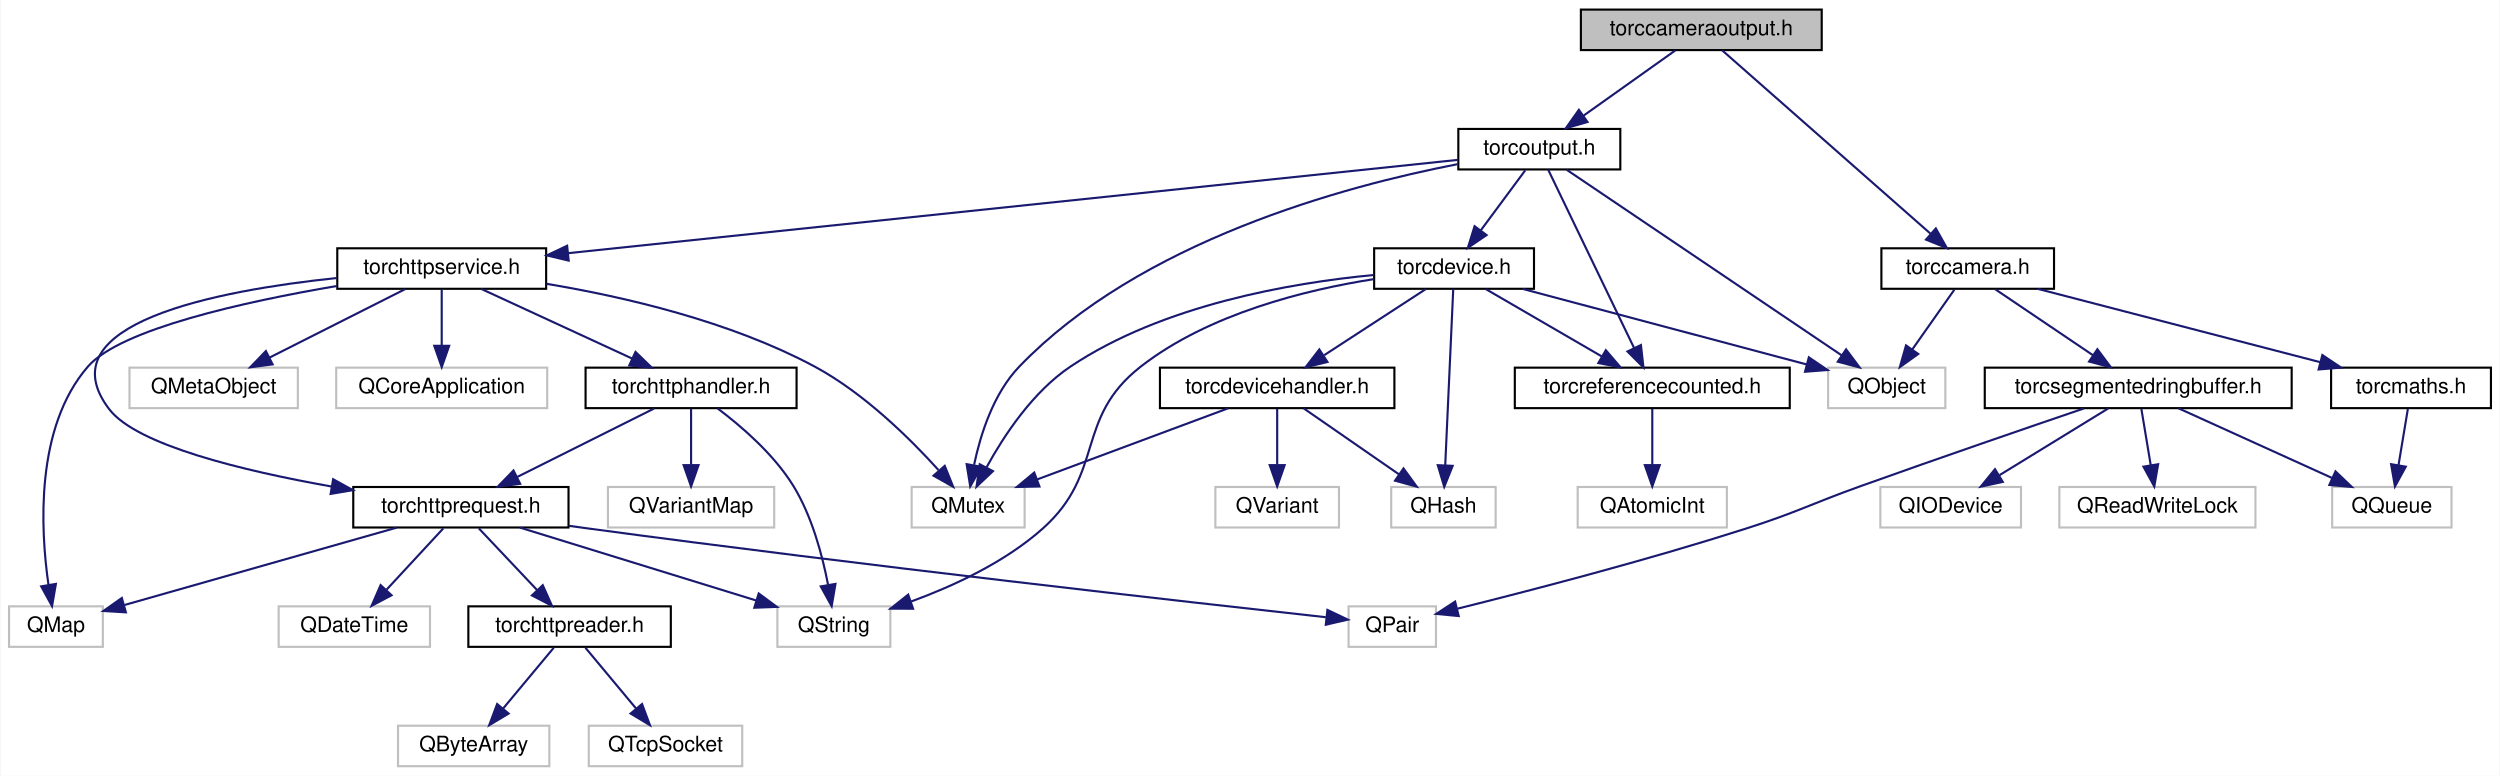
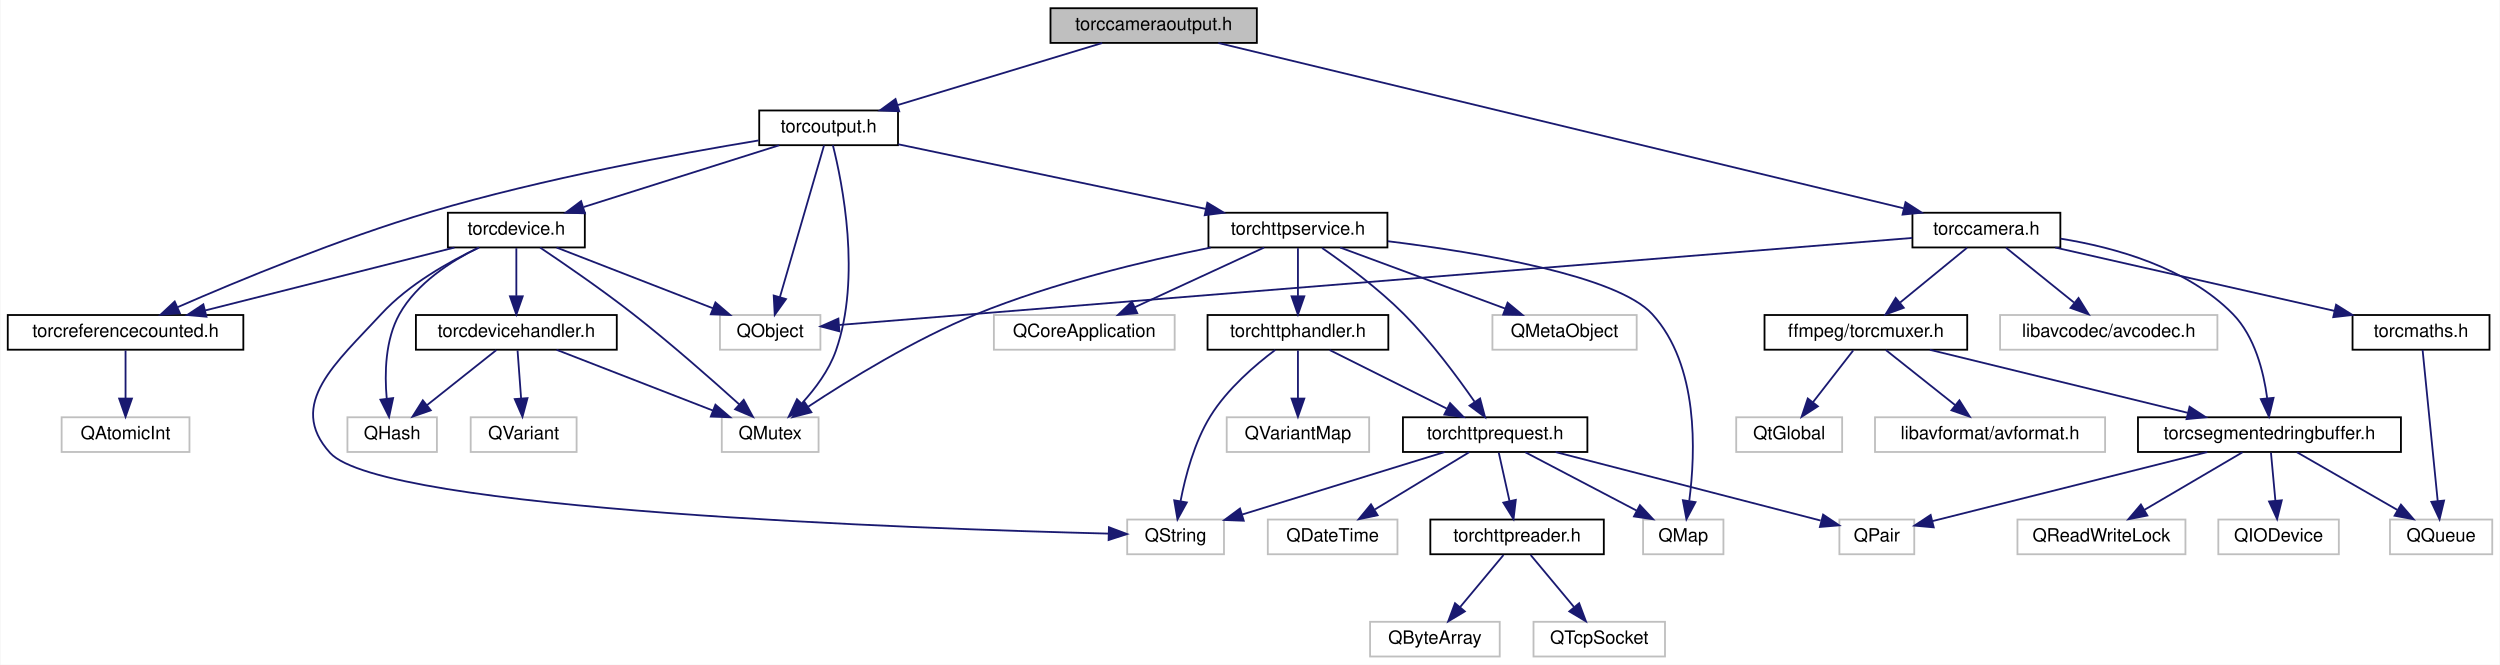
- <svg xmlns="http://www.w3.org/2000/svg" xmlns:xlink="http://www.w3.org/1999/xlink" width="1173pt" height="364pt" viewBox="0.00 0.00 1172.50 364.00">
+ <svg xmlns="http://www.w3.org/2000/svg" xmlns:xlink="http://www.w3.org/1999/xlink" width="1369pt" height="364pt" viewBox="0.00 0.00 1368.50 364.00">
  <g id="graph0" class="graph" transform="scale(1 1) rotate(0) translate(4 360)">
-     <polygon fill="white" stroke="none" points="-4,4 -4,-360 1168.5,-360 1168.5,4 -4,4" />
+     <polygon fill="white" stroke="none" points="-4,4 -4,-360 1364.5,-360 1364.5,4 -4,4" />
    <g id="node1" class="node">
-       <polygon fill="#bfbfbf" stroke="black" points="737.5,-336.5 737.5,-355.5 850.5,-355.5 850.5,-336.5 737.5,-336.5" />
-       <text text-anchor="middle" x="794" y="-343.5" font-family="Helvetica,sans-Serif" font-size="10.00">torccameraoutput.h</text>
+       <polygon fill="#bfbfbf" stroke="black" points="571,-336.5 571,-355.5 684,-355.5 684,-336.5 571,-336.5" />
+       <text text-anchor="middle" x="627.5" y="-343.5" font-family="Helvetica,sans-Serif" font-size="10.00">torccameraoutput.h</text>
    </g>
    <g id="node2" class="node">
      <g id="a_node2">
        <a xlink:href="../../dc/d01/torcoutput_8h.html" target="_top" xlink:title="torcoutput.h">
-           <polygon fill="white" stroke="black" points="680,-280.5 680,-299.5 756,-299.5 756,-280.5 680,-280.5" />
-           <text text-anchor="middle" x="718" y="-287.5" font-family="Helvetica,sans-Serif" font-size="10.00">torcoutput.h</text>
+           <polygon fill="white" stroke="black" points="411.5,-280.5 411.5,-299.5 487.5,-299.5 487.5,-280.5 411.5,-280.5" />
+           <text text-anchor="middle" x="449.5" y="-287.5" font-family="Helvetica,sans-Serif" font-size="10.00">torcoutput.h</text>
        </a>
      </g>
    </g>
    <g id="edge1" class="edge">
-       <path fill="none" stroke="midnightblue" d="M781.789,-336.324C770.224,-328.107 752.625,-315.602 738.839,-305.807" />
-       <polygon fill="midnightblue" stroke="midnightblue" points="740.612,-302.773 730.433,-299.834 736.557,-308.479 740.612,-302.773" />
+       <path fill="none" stroke="midnightblue" d="M599.295,-336.444C569.09,-327.28 520.989,-312.688 487.471,-302.519" />
+       <polygon fill="midnightblue" stroke="midnightblue" points="488.158,-299.07 477.573,-299.516 486.126,-305.769 488.158,-299.07" />
    </g>
    <g id="node24" class="node">
      <g id="a_node24">
        <a xlink:href="../../d3/d38/torccamera_8h.html" target="_top" xlink:title="torccamera.h">
-           <polygon fill="white" stroke="black" points="878.5,-224.5 878.5,-243.5 959.5,-243.5 959.5,-224.5 878.5,-224.5" />
-           <text text-anchor="middle" x="919" y="-231.5" font-family="Helvetica,sans-Serif" font-size="10.00">torccamera.h</text>
+           <polygon fill="white" stroke="black" points="1043,-224.5 1043,-243.5 1124,-243.5 1124,-224.5 1043,-224.5" />
+           <text text-anchor="middle" x="1083.5" y="-231.5" font-family="Helvetica,sans-Serif" font-size="10.00">torccamera.h</text>
        </a>
      </g>
    </g>
    <g id="edge33" class="edge">
-       <path fill="none" stroke="midnightblue" d="M803.809,-336.368C824.893,-317.814 874.781,-273.913 901.457,-250.438" />
-       <polygon fill="midnightblue" stroke="midnightblue" points="904.042,-252.825 909.237,-243.591 899.418,-247.57 904.042,-252.825" />
+       <path fill="none" stroke="midnightblue" d="M662.902,-336.46C744.808,-316.702 947.294,-267.857 1038.13,-245.945" />
+       <polygon fill="midnightblue" stroke="midnightblue" points="1039.22,-249.282 1048.12,-243.535 1037.58,-242.477 1039.22,-249.282" />
    </g>
    <g id="node3" class="node">
-       <polygon fill="white" stroke="#bfbfbf" points="423.5,-112.5 423.5,-131.5 476.5,-131.5 476.5,-112.5 423.5,-112.5" />
-       <text text-anchor="middle" x="450" y="-119.5" font-family="Helvetica,sans-Serif" font-size="10.00">QMutex</text>
+       <polygon fill="white" stroke="#bfbfbf" points="391,-112.5 391,-131.5 444,-131.5 444,-112.5 391,-112.5" />
+       <text text-anchor="middle" x="417.5" y="-119.5" font-family="Helvetica,sans-Serif" font-size="10.00">QMutex</text>
    </g>
    <g id="edge2" class="edge">
-       <path fill="none" stroke="midnightblue" d="M679.605,-282.964C626.44,-272.668 530.576,-246.812 474,-188 461.892,-175.413 455.798,-156.196 452.791,-141.918" />
-       <polygon fill="midnightblue" stroke="midnightblue" points="456.18,-140.982 450.986,-131.747 449.288,-142.205 456.18,-140.982" />
+       <path fill="none" stroke="midnightblue" d="M451.835,-280.468C456.938,-260.239 467.554,-208.064 453.5,-168 449.715,-157.209 442.133,-147.084 434.9,-139.181" />
+       <polygon fill="midnightblue" stroke="midnightblue" points="437.167,-136.494 427.662,-131.815 432.174,-141.4 437.167,-136.494" />
    </g>
    <g id="node4" class="node">
-       <polygon fill="white" stroke="#bfbfbf" points="853.5,-168.5 853.5,-187.5 908.5,-187.5 908.5,-168.5 853.5,-168.5" />
-       <text text-anchor="middle" x="881" y="-175.5" font-family="Helvetica,sans-Serif" font-size="10.00">QObject</text>
+       <polygon fill="white" stroke="#bfbfbf" points="390,-168.5 390,-187.5 445,-187.5 445,-168.5 390,-168.5" />
+       <text text-anchor="middle" x="417.5" y="-175.5" font-family="Helvetica,sans-Serif" font-size="10.00">QObject</text>
    </g>
    <g id="edge3" class="edge">
-       <path fill="none" stroke="midnightblue" d="M730.79,-280.368C758.761,-261.492 825.602,-216.385 859.904,-193.237" />
-       <polygon fill="midnightblue" stroke="midnightblue" points="861.938,-196.087 868.269,-187.591 858.022,-190.284 861.938,-196.087" />
+       <path fill="none" stroke="midnightblue" d="M446.989,-280.368C441.802,-262.537 429.804,-221.295 422.815,-197.272" />
+       <polygon fill="midnightblue" stroke="midnightblue" points="426.153,-196.216 419.999,-187.591 419.432,-198.171 426.153,-196.216" />
    </g>
    <g id="node5" class="node">
      <g id="a_node5">
        <a xlink:href="../../d8/dfe/torcreferencecounted_8h.html" target="_top" xlink:title="torcreferencecounted.h">
-           <polygon fill="white" stroke="black" points="706.5,-168.5 706.5,-187.5 835.5,-187.5 835.5,-168.5 706.5,-168.5" />
-           <text text-anchor="middle" x="771" y="-175.5" font-family="Helvetica,sans-Serif" font-size="10.00">torcreferencecounted.h</text>
+           <polygon fill="white" stroke="black" points="0,-168.5 0,-187.5 129,-187.5 129,-168.5 0,-168.5" />
+           <text text-anchor="middle" x="64.5" y="-175.5" font-family="Helvetica,sans-Serif" font-size="10.00">torcreferencecounted.h</text>
        </a>
      </g>
    </g>
    <g id="edge4" class="edge">
-       <path fill="none" stroke="midnightblue" d="M722.159,-280.368C730.828,-262.376 750.98,-220.55 762.507,-196.627" />
-       <polygon fill="midnightblue" stroke="midnightblue" points="765.673,-198.119 766.86,-187.591 759.367,-195.081 765.673,-198.119" />
+       <path fill="none" stroke="midnightblue" d="M411.216,-283.098C367.304,-275.869 293.391,-262.292 231.5,-244 181.749,-229.296 125.955,-206.169 93.1,-191.831" />
+       <polygon fill="midnightblue" stroke="midnightblue" points="94.234,-188.506 83.672,-187.682 91.415,-194.914 94.234,-188.506" />
    </g>
    <g id="node7" class="node">
      <g id="a_node7">
        <a xlink:href="../../d3/dee/torchttpservice_8h.html" target="_top" xlink:title="torchttpservice.h">
-           <polygon fill="white" stroke="black" points="154,-224.5 154,-243.5 252,-243.5 252,-224.5 154,-224.5" />
-           <text text-anchor="middle" x="203" y="-231.5" font-family="Helvetica,sans-Serif" font-size="10.00">torchttpservice.h</text>
+           <polygon fill="white" stroke="black" points="657.5,-224.5 657.5,-243.5 755.5,-243.5 755.5,-224.5 657.5,-224.5" />
+           <text text-anchor="middle" x="706.5" y="-231.5" font-family="Helvetica,sans-Serif" font-size="10.00">torchttpservice.h</text>
        </a>
      </g>
    </g>
    <g id="edge6" class="edge">
-       <path fill="none" stroke="midnightblue" d="M679.712,-284.985C590.624,-275.644 368.928,-252.398 262.226,-241.21" />
-       <polygon fill="midnightblue" stroke="midnightblue" points="262.577,-237.728 252.267,-240.166 261.847,-244.69 262.577,-237.728" />
+       <path fill="none" stroke="midnightblue" d="M487.698,-280.974C532.437,-271.574 606.706,-255.968 656.127,-245.584" />
+       <polygon fill="midnightblue" stroke="midnightblue" points="656.903,-248.998 665.969,-243.516 655.463,-242.147 656.903,-248.998" />
    </g>
    <g id="node20" class="node">
      <g id="a_node20">
        <a xlink:href="../../d1/df7/torcdevice_8h.html" target="_top" xlink:title="torcdevice.h">
-           <polygon fill="white" stroke="black" points="640.5,-224.5 640.5,-243.5 715.5,-243.5 715.5,-224.5 640.5,-224.5" />
-           <text text-anchor="middle" x="678" y="-231.5" font-family="Helvetica,sans-Serif" font-size="10.00">torcdevice.h</text>
+           <polygon fill="white" stroke="black" points="241,-224.5 241,-243.5 316,-243.5 316,-224.5 241,-224.5" />
+           <text text-anchor="middle" x="278.5" y="-231.5" font-family="Helvetica,sans-Serif" font-size="10.00">torcdevice.h</text>
        </a>
      </g>
    </g>
    <g id="edge23" class="edge">
-       <path fill="none" stroke="midnightblue" d="M711.395,-280.083C705.745,-272.455 697.455,-261.264 690.549,-251.941" />
-       <polygon fill="midnightblue" stroke="midnightblue" points="693.247,-249.703 684.482,-243.751 687.622,-253.87 693.247,-249.703" />
+       <path fill="none" stroke="midnightblue" d="M422.405,-280.444C393.512,-271.32 347.575,-256.813 315.395,-246.651" />
+       <polygon fill="midnightblue" stroke="midnightblue" points="316.059,-243.19 305.469,-243.516 313.951,-249.865 316.059,-243.19" />
    </g>
    <g id="node6" class="node">
-       <polygon fill="white" stroke="#bfbfbf" points="736,-112.5 736,-131.5 806,-131.5 806,-112.5 736,-112.5" />
-       <text text-anchor="middle" x="771" y="-119.5" font-family="Helvetica,sans-Serif" font-size="10.00">QAtomicInt</text>
+       <polygon fill="white" stroke="#bfbfbf" points="29.5,-112.5 29.5,-131.5 99.5,-131.5 99.5,-112.5 29.5,-112.5" />
+       <text text-anchor="middle" x="64.5" y="-119.5" font-family="Helvetica,sans-Serif" font-size="10.00">QAtomicInt</text>
    </g>
    <g id="edge5" class="edge">
-       <path fill="none" stroke="midnightblue" d="M771,-168.083C771,-161.006 771,-150.861 771,-141.986" />
-       <polygon fill="midnightblue" stroke="midnightblue" points="774.5,-141.751 771,-131.751 767.5,-141.751 774.5,-141.751" />
+       <path fill="none" stroke="midnightblue" d="M64.5,-168.083C64.5,-161.006 64.5,-150.861 64.5,-141.986" />
+       <polygon fill="midnightblue" stroke="midnightblue" points="68,-141.751 64.5,-131.751 61,-141.751 68,-141.751" />
    </g>
    <g id="edge8" class="edge">
-       <path fill="none" stroke="midnightblue" d="M252.091,-226.847C288.509,-220.785 338.483,-209.231 378,-188 401.066,-175.607 422.673,-154.291 436.085,-139.462" />
-       <polygon fill="midnightblue" stroke="midnightblue" points="439.02,-141.423 442.983,-131.597 433.758,-136.807 439.02,-141.423" />
+       <path fill="none" stroke="midnightblue" d="M658.696,-224.442C622.65,-217.121 572.425,-205.046 530.5,-188 496.562,-174.202 460.362,-151.864 438.331,-137.304" />
+       <polygon fill="midnightblue" stroke="midnightblue" points="440.059,-134.249 429.804,-131.587 436.161,-140.063 440.059,-134.249" />
    </g>
    <g id="node8" class="node">
-       <polygon fill="white" stroke="#bfbfbf" points="0,-56.5 0,-75.5 44,-75.5 44,-56.5 0,-56.5" />
-       <text text-anchor="middle" x="22" y="-63.5" font-family="Helvetica,sans-Serif" font-size="10.00">QMap</text>
+       <polygon fill="white" stroke="#bfbfbf" points="895.5,-56.5 895.5,-75.5 939.5,-75.5 939.5,-56.5 895.5,-56.5" />
+       <text text-anchor="middle" x="917.5" y="-63.5" font-family="Helvetica,sans-Serif" font-size="10.00">QMap</text>
    </g>
    <g id="edge7" class="edge">
-       <path fill="none" stroke="midnightblue" d="M153.787,-225.818C110.567,-218.453 52.264,-205.591 37,-188 12.226,-159.45 14.716,-111.854 18.488,-85.675" />
-       <polygon fill="midnightblue" stroke="midnightblue" points="21.977,-86.029 20.163,-75.591 15.071,-84.882 21.977,-86.029" />
+       <path fill="none" stroke="midnightblue" d="M755.776,-227.903C806.67,-221.576 881.299,-208.977 900.5,-188 926.077,-160.057 924.243,-112.221 920.794,-85.841" />
+       <polygon fill="midnightblue" stroke="midnightblue" points="924.211,-85.031 919.241,-75.674 917.291,-86.088 924.211,-85.031" />
    </g>
    <g id="node9" class="node">
-       <polygon fill="white" stroke="#bfbfbf" points="56.5,-168.5 56.5,-187.5 135.5,-187.5 135.5,-168.5 56.5,-168.5" />
-       <text text-anchor="middle" x="96" y="-175.5" font-family="Helvetica,sans-Serif" font-size="10.00">QMetaObject</text>
+       <polygon fill="white" stroke="#bfbfbf" points="813,-168.5 813,-187.5 892,-187.5 892,-168.5 813,-168.5" />
+       <text text-anchor="middle" x="852.5" y="-175.5" font-family="Helvetica,sans-Serif" font-size="10.00">QMetaObject</text>
    </g>
    <g id="edge9" class="edge">
-       <path fill="none" stroke="midnightblue" d="M185.809,-224.324C168.649,-215.664 142.054,-202.242 122.253,-192.249" />
-       <polygon fill="midnightblue" stroke="midnightblue" points="123.653,-189.035 113.149,-187.655 120.499,-195.285 123.653,-189.035" />
+       <path fill="none" stroke="midnightblue" d="M729.634,-224.444C753.982,-215.438 792.507,-201.189 819.923,-191.049" />
+       <polygon fill="midnightblue" stroke="midnightblue" points="821.309,-194.268 829.474,-187.516 818.881,-187.703 821.309,-194.268" />
    </g>
    <g id="node10" class="node">
-       <polygon fill="white" stroke="#bfbfbf" points="153.5,-168.5 153.5,-187.5 252.5,-187.5 252.5,-168.5 153.5,-168.5" />
-       <text text-anchor="middle" x="203" y="-175.5" font-family="Helvetica,sans-Serif" font-size="10.00">QCoreApplication</text>
+       <polygon fill="white" stroke="#bfbfbf" points="540,-168.5 540,-187.5 639,-187.5 639,-168.5 540,-168.5" />
+       <text text-anchor="middle" x="589.5" y="-175.5" font-family="Helvetica,sans-Serif" font-size="10.00">QCoreApplication</text>
    </g>
    <g id="edge10" class="edge">
-       <path fill="none" stroke="midnightblue" d="M203,-224.083C203,-217.006 203,-206.861 203,-197.986" />
-       <polygon fill="midnightblue" stroke="midnightblue" points="206.5,-197.751 203,-187.751 199.5,-197.751 206.5,-197.751" />
+       <path fill="none" stroke="midnightblue" d="M687.961,-224.444C668.877,-215.636 638.925,-201.812 617.064,-191.722" />
+       <polygon fill="midnightblue" stroke="midnightblue" points="618.499,-188.529 607.952,-187.516 615.565,-194.885 618.499,-188.529" />
    </g>
    <g id="node11" class="node">
      <g id="a_node11">
        <a xlink:href="../../d4/d11/torchttphandler_8h.html" target="_top" xlink:title="torchttphandler.h">
-           <polygon fill="white" stroke="black" points="270.5,-168.5 270.5,-187.5 369.5,-187.5 369.5,-168.5 270.5,-168.5" />
-           <text text-anchor="middle" x="320" y="-175.5" font-family="Helvetica,sans-Serif" font-size="10.00">torchttphandler.h</text>
+           <polygon fill="white" stroke="black" points="657,-168.5 657,-187.5 756,-187.5 756,-168.5 657,-168.5" />
+           <text text-anchor="middle" x="706.5" y="-175.5" font-family="Helvetica,sans-Serif" font-size="10.00">torchttphandler.h</text>
        </a>
      </g>
    </g>
    <g id="edge11" class="edge">
-       <path fill="none" stroke="midnightblue" d="M221.539,-224.444C240.623,-215.636 270.575,-201.812 292.436,-191.722" />
-       <polygon fill="midnightblue" stroke="midnightblue" points="293.935,-194.885 301.548,-187.516 291.001,-188.529 293.935,-194.885" />
+       <path fill="none" stroke="midnightblue" d="M706.5,-224.083C706.5,-217.006 706.5,-206.861 706.5,-197.986" />
+       <polygon fill="midnightblue" stroke="midnightblue" points="710,-197.751 706.5,-187.751 703,-197.751 710,-197.751" />
    </g>
    <g id="node14" class="node">
      <g id="a_node14">
        <a xlink:href="../../df/dd7/torchttprequest_8h.html" target="_top" xlink:title="torchttprequest.h">
-           <polygon fill="white" stroke="black" points="161.5,-112.5 161.5,-131.5 262.5,-131.5 262.5,-112.5 161.5,-112.5" />
-           <text text-anchor="middle" x="212" y="-119.5" font-family="Helvetica,sans-Serif" font-size="10.00">torchttprequest.h</text>
+           <polygon fill="white" stroke="black" points="764,-112.5 764,-131.5 865,-131.5 865,-112.5 764,-112.5" />
+           <text text-anchor="middle" x="814.5" y="-119.5" font-family="Helvetica,sans-Serif" font-size="10.00">torchttprequest.h</text>
        </a>
      </g>
    </g>
    <g id="edge22" class="edge">
-       <path fill="none" stroke="midnightblue" d="M153.741,-229.552C97.319,-223.661 16.368,-208.105 47,-168 59.862,-151.16 109.673,-139.11 151.233,-131.743" />
-       <polygon fill="midnightblue" stroke="midnightblue" points="152.054,-135.153 161.32,-130.016 150.873,-128.254 152.054,-135.153" />
+       <path fill="none" stroke="midnightblue" d="M719.714,-224.214C732.002,-215.716 750.471,-202.088 764.5,-188 779.356,-173.082 793.732,-153.71 803.226,-140.008" />
+       <polygon fill="midnightblue" stroke="midnightblue" points="806.246,-141.791 808.965,-131.551 800.454,-137.861 806.246,-141.791" />
    </g>
    <g id="node12" class="node">
-       <polygon fill="white" stroke="#bfbfbf" points="360.5,-56.5 360.5,-75.5 413.5,-75.5 413.5,-56.5 360.5,-56.5" />
-       <text text-anchor="middle" x="387" y="-63.5" font-family="Helvetica,sans-Serif" font-size="10.00">QString</text>
+       <polygon fill="white" stroke="#bfbfbf" points="613,-56.5 613,-75.5 666,-75.5 666,-56.5 613,-56.5" />
+       <text text-anchor="middle" x="639.5" y="-63.5" font-family="Helvetica,sans-Serif" font-size="10.00">QString</text>
    </g>
    <g id="edge12" class="edge">
-       <path fill="none" stroke="midnightblue" d="M332.402,-168.399C343.291,-160.228 358.79,-146.987 368,-132 376.752,-117.757 381.643,-99.284 384.263,-85.673" />
-       <polygon fill="midnightblue" stroke="midnightblue" points="387.752,-86.026 385.963,-75.584 380.85,-84.863 387.752,-86.026" />
+       <path fill="none" stroke="midnightblue" d="M694.098,-168.399C683.209,-160.228 667.71,-146.987 658.5,-132 649.748,-117.757 644.857,-99.284 642.237,-85.673" />
+       <polygon fill="midnightblue" stroke="midnightblue" points="645.65,-84.863 640.537,-75.584 638.748,-86.026 645.65,-84.863" />
    </g>
    <g id="node13" class="node">
-       <polygon fill="white" stroke="#bfbfbf" points="281,-112.5 281,-131.5 359,-131.5 359,-112.5 281,-112.5" />
-       <text text-anchor="middle" x="320" y="-119.5" font-family="Helvetica,sans-Serif" font-size="10.00">QVariantMap</text>
+       <polygon fill="white" stroke="#bfbfbf" points="667.5,-112.5 667.5,-131.5 745.5,-131.5 745.5,-112.5 667.5,-112.5" />
+       <text text-anchor="middle" x="706.5" y="-119.5" font-family="Helvetica,sans-Serif" font-size="10.00">QVariantMap</text>
    </g>
    <g id="edge13" class="edge">
-       <path fill="none" stroke="midnightblue" d="M320,-168.083C320,-161.006 320,-150.861 320,-141.986" />
-       <polygon fill="midnightblue" stroke="midnightblue" points="323.5,-141.751 320,-131.751 316.5,-141.751 323.5,-141.751" />
+       <path fill="none" stroke="midnightblue" d="M706.5,-168.083C706.5,-161.006 706.5,-150.861 706.5,-141.986" />
+       <polygon fill="midnightblue" stroke="midnightblue" points="710,-141.751 706.5,-131.751 703,-141.751 710,-141.751" />
    </g>
    <g id="edge14" class="edge">
-       <path fill="none" stroke="midnightblue" d="M302.648,-168.324C285.328,-159.664 258.485,-146.242 238.498,-136.249" />
-       <polygon fill="midnightblue" stroke="midnightblue" points="239.819,-132.996 229.309,-131.655 236.688,-139.257 239.819,-132.996" />
+       <path fill="none" stroke="midnightblue" d="M723.852,-168.324C741.172,-159.664 768.015,-146.242 788.002,-136.249" />
+       <polygon fill="midnightblue" stroke="midnightblue" points="789.812,-139.257 797.191,-131.655 786.681,-132.996 789.812,-139.257" />
    </g>
    <g id="edge15" class="edge">
-       <path fill="none" stroke="midnightblue" d="M181.894,-112.444C147.037,-102.537 89.853,-86.285 54.15,-76.138" />
-       <polygon fill="midnightblue" stroke="midnightblue" points="54.823,-72.69 44.248,-73.323 52.91,-79.424 54.823,-72.69" />
+       <path fill="none" stroke="midnightblue" d="M831.049,-112.324C847.492,-103.703 872.935,-90.364 891.968,-80.385" />
+       <polygon fill="midnightblue" stroke="midnightblue" points="893.761,-83.398 900.992,-75.654 890.511,-77.198 893.761,-83.398" />
    </g>
    <g id="edge17" class="edge">
-       <path fill="none" stroke="midnightblue" d="M239.729,-112.444C269.688,-103.199 317.552,-88.43 350.538,-78.251" />
-       <polygon fill="midnightblue" stroke="midnightblue" points="351.738,-81.544 360.261,-75.251 349.674,-74.855 351.738,-81.544" />
+       <path fill="none" stroke="midnightblue" d="M786.771,-112.444C756.812,-103.199 708.948,-88.43 675.962,-78.251" />
+       <polygon fill="midnightblue" stroke="midnightblue" points="676.826,-74.855 666.239,-75.251 674.762,-81.544 676.826,-74.855" />
    </g>
    <g id="node15" class="node">
-       <polygon fill="white" stroke="#bfbfbf" points="628.5,-56.5 628.5,-75.5 669.5,-75.5 669.5,-56.5 628.5,-56.5" />
-       <text text-anchor="middle" x="649" y="-63.5" font-family="Helvetica,sans-Serif" font-size="10.00">QPair</text>
+       <polygon fill="white" stroke="#bfbfbf" points="1003,-56.5 1003,-75.5 1044,-75.5 1044,-56.5 1003,-56.5" />
+       <text text-anchor="middle" x="1023.5" y="-63.5" font-family="Helvetica,sans-Serif" font-size="10.00">QPair</text>
    </g>
    <g id="edge16" class="edge">
-       <path fill="none" stroke="midnightblue" d="M262.724,-113.282C265.861,-112.838 268.973,-112.408 272,-112 400.139,-94.746 553.247,-77.513 617.831,-70.399" />
-       <polygon fill="midnightblue" stroke="midnightblue" points="618.571,-73.839 628.129,-69.268 617.806,-66.881 618.571,-73.839" />
+       <path fill="none" stroke="midnightblue" d="M847.617,-112.444C887.491,-102.141 953.928,-84.975 992.727,-74.951" />
+       <polygon fill="midnightblue" stroke="midnightblue" points="994.086,-78.215 1002.89,-72.325 992.334,-71.438 994.086,-78.215" />
    </g>
    <g id="node16" class="node">
-       <polygon fill="white" stroke="#bfbfbf" points="126.5,-56.5 126.5,-75.5 197.5,-75.5 197.5,-56.5 126.5,-56.5" />
-       <text text-anchor="middle" x="162" y="-63.5" font-family="Helvetica,sans-Serif" font-size="10.00">QDateTime</text>
+       <polygon fill="white" stroke="#bfbfbf" points="690,-56.5 690,-75.5 761,-75.5 761,-56.5 690,-56.5" />
+       <text text-anchor="middle" x="725.5" y="-63.5" font-family="Helvetica,sans-Serif" font-size="10.00">QDateTime</text>
    </g>
    <g id="edge18" class="edge">
-       <path fill="none" stroke="midnightblue" d="M203.744,-112.083C196.535,-104.298 185.89,-92.802 177.154,-83.367" />
-       <polygon fill="midnightblue" stroke="midnightblue" points="179.465,-80.711 170.103,-75.751 174.329,-85.467 179.465,-80.711" />
+       <path fill="none" stroke="midnightblue" d="M800.201,-112.324C786.317,-103.9 765.008,-90.971 748.696,-81.074" />
+       <polygon fill="midnightblue" stroke="midnightblue" points="750.129,-77.85 739.764,-75.654 746.498,-83.834 750.129,-77.85" />
    </g>
    <g id="node17" class="node">
      <g id="a_node17">
        <a xlink:href="../../de/de6/torchttpreader_8h.html" target="_top" xlink:title="torchttpreader.h">
-           <polygon fill="white" stroke="black" points="215.5,-56.5 215.5,-75.5 310.5,-75.5 310.5,-56.5 215.5,-56.5" />
-           <text text-anchor="middle" x="263" y="-63.5" font-family="Helvetica,sans-Serif" font-size="10.00">torchttpreader.h</text>
+           <polygon fill="white" stroke="black" points="779,-56.5 779,-75.5 874,-75.5 874,-56.5 779,-56.5" />
+           <text text-anchor="middle" x="826.5" y="-63.5" font-family="Helvetica,sans-Serif" font-size="10.00">torchttpreader.h</text>
        </a>
      </g>
    </g>
    <g id="edge19" class="edge">
-       <path fill="none" stroke="midnightblue" d="M220.422,-112.083C227.848,-104.22 238.852,-92.569 247.812,-83.081" />
-       <polygon fill="midnightblue" stroke="midnightblue" points="250.413,-85.424 254.735,-75.751 245.324,-80.618 250.413,-85.424" />
+       <path fill="none" stroke="midnightblue" d="M816.482,-112.083C818.072,-104.927 820.359,-94.635 822.346,-85.691" />
+       <polygon fill="midnightblue" stroke="midnightblue" points="825.803,-86.272 824.555,-75.751 818.969,-84.754 825.803,-86.272" />
    </g>
    <g id="node18" class="node">
-       <polygon fill="white" stroke="#bfbfbf" points="182.5,-0.5 182.5,-19.5 253.5,-19.5 253.5,-0.5 182.5,-0.5" />
-       <text text-anchor="middle" x="218" y="-7.5" font-family="Helvetica,sans-Serif" font-size="10.00">QByteArray</text>
+       <polygon fill="white" stroke="#bfbfbf" points="746,-0.5 746,-19.5 817,-19.5 817,-0.5 746,-0.5" />
+       <text text-anchor="middle" x="781.5" y="-7.5" font-family="Helvetica,sans-Serif" font-size="10.00">QByteArray</text>
    </g>
    <g id="edge20" class="edge">
-       <path fill="none" stroke="midnightblue" d="M255.569,-56.083C249.147,-48.377 239.694,-37.033 231.878,-27.653" />
-       <polygon fill="midnightblue" stroke="midnightblue" points="234.383,-25.193 225.293,-19.751 229.006,-29.674 234.383,-25.193" />
+       <path fill="none" stroke="midnightblue" d="M819.069,-56.083C812.647,-48.377 803.194,-37.033 795.378,-27.653" />
+       <polygon fill="midnightblue" stroke="midnightblue" points="797.883,-25.193 788.793,-19.751 792.506,-29.674 797.883,-25.193" />
    </g>
    <g id="node19" class="node">
-       <polygon fill="white" stroke="#bfbfbf" points="272,-0.5 272,-19.5 344,-19.5 344,-0.5 272,-0.5" />
-       <text text-anchor="middle" x="308" y="-7.5" font-family="Helvetica,sans-Serif" font-size="10.00">QTcpSocket</text>
+       <polygon fill="white" stroke="#bfbfbf" points="835.5,-0.5 835.5,-19.5 907.5,-19.5 907.5,-0.5 835.5,-0.5" />
+       <text text-anchor="middle" x="871.5" y="-7.5" font-family="Helvetica,sans-Serif" font-size="10.00">QTcpSocket</text>
    </g>
    <g id="edge21" class="edge">
-       <path fill="none" stroke="midnightblue" d="M270.431,-56.083C276.853,-48.377 286.306,-37.033 294.122,-27.653" />
-       <polygon fill="midnightblue" stroke="midnightblue" points="296.994,-29.674 300.707,-19.751 291.617,-25.193 296.994,-29.674" />
+       <path fill="none" stroke="midnightblue" d="M833.931,-56.083C840.353,-48.377 849.806,-37.033 857.622,-27.653" />
+       <polygon fill="midnightblue" stroke="midnightblue" points="860.494,-29.674 864.207,-19.751 855.117,-25.193 860.494,-29.674" />
    </g>
    <g id="edge25" class="edge">
-       <path fill="none" stroke="midnightblue" d="M640.198,-230.96C601.554,-227.273 541.232,-216.937 498,-188 480.382,-176.208 466.838,-155.686 458.697,-140.851" />
-       <polygon fill="midnightblue" stroke="midnightblue" points="461.647,-138.937 453.94,-131.667 455.431,-142.156 461.647,-138.937" />
+       <path fill="none" stroke="midnightblue" d="M291.527,-224.408C304.658,-215.616 325.378,-201.384 342.5,-188 363.117,-171.884 385.669,-152.013 400.603,-138.514" />
+       <polygon fill="midnightblue" stroke="midnightblue" points="403.013,-141.053 408.055,-131.735 398.303,-135.875 403.013,-141.053" />
    </g>
    <g id="edge27" class="edge">
-       <path fill="none" stroke="midnightblue" d="M710.166,-224.444C746.393,-214.807 805.193,-199.165 843.482,-188.98" />
-       <polygon fill="midnightblue" stroke="midnightblue" points="844.461,-192.342 853.225,-186.388 842.661,-185.577 844.461,-192.342" />
+       <path fill="none" stroke="midnightblue" d="M300.525,-224.444C323.604,-215.478 360.062,-201.314 386.141,-191.183" />
+       <polygon fill="midnightblue" stroke="midnightblue" points="387.524,-194.4 395.578,-187.516 384.989,-187.875 387.524,-194.4" />
    </g>
    <g id="edge28" class="edge">
-       <path fill="none" stroke="midnightblue" d="M692.942,-224.324C707.585,-215.822 730.134,-202.729 747.238,-192.797" />
-       <polygon fill="midnightblue" stroke="midnightblue" points="749.205,-195.703 756.095,-187.655 745.69,-189.649 749.205,-195.703" />
+       <path fill="none" stroke="midnightblue" d="M244.591,-224.444C207.651,-215.122 148.446,-200.183 108.082,-189.997" />
+       <polygon fill="midnightblue" stroke="midnightblue" points="108.803,-186.57 98.25,-187.516 107.09,-193.357 108.803,-186.57" />
    </g>
    <g id="edge26" class="edge">
-       <path fill="none" stroke="midnightblue" d="M640.46,-229.048C608.525,-224.047 562.899,-212.849 531,-188 499.852,-163.736 514.461,-138.286 485,-112 467.313,-96.219 443.15,-85.041 423.243,-77.773" />
-       <polygon fill="midnightblue" stroke="midnightblue" points="424.165,-74.388 413.57,-74.42 421.872,-81.002 424.165,-74.388" />
+       <path fill="none" stroke="midnightblue" d="M258.149,-224.473C241.95,-216.855 219.572,-204.373 204.5,-188 180.12,-161.515 152.309,-138.657 176.5,-112 204.999,-80.597 498.401,-70.432 602.84,-67.794" />
+       <polygon fill="midnightblue" stroke="midnightblue" points="603.001,-71.291 612.913,-67.548 602.83,-64.293 603.001,-71.291" />
    </g>
    <g id="node21" class="node">
-       <polygon fill="white" stroke="#bfbfbf" points="648.5,-112.5 648.5,-131.5 697.5,-131.5 697.5,-112.5 648.5,-112.5" />
-       <text text-anchor="middle" x="673" y="-119.5" font-family="Helvetica,sans-Serif" font-size="10.00">QHash</text>
+       <polygon fill="white" stroke="#bfbfbf" points="186,-112.5 186,-131.5 235,-131.5 235,-112.5 186,-112.5" />
+       <text text-anchor="middle" x="210.5" y="-119.5" font-family="Helvetica,sans-Serif" font-size="10.00">QHash</text>
    </g>
    <g id="edge24" class="edge">
-       <path fill="none" stroke="midnightblue" d="M677.608,-224.368C676.801,-206.617 674.939,-165.666 673.845,-141.597" />
-       <polygon fill="midnightblue" stroke="midnightblue" points="677.341,-141.422 673.391,-131.591 670.348,-141.74 677.341,-141.422" />
+       <path fill="none" stroke="midnightblue" d="M257.639,-224.347C242.836,-217.009 223.977,-204.954 214.5,-188 206.656,-173.968 206.292,-155.471 207.518,-141.798" />
+       <polygon fill="midnightblue" stroke="midnightblue" points="211.019,-142.01 208.793,-131.651 204.073,-141.137 211.019,-142.01" />
    </g>
    <g id="node22" class="node">
      <g id="a_node22">
        <a xlink:href="../../d2/d5b/torcdevicehandler_8h.html" target="_top" xlink:title="torcdevicehandler.h">
-           <polygon fill="white" stroke="black" points="540,-168.5 540,-187.5 650,-187.5 650,-168.5 540,-168.5" />
-           <text text-anchor="middle" x="595" y="-175.5" font-family="Helvetica,sans-Serif" font-size="10.00">torcdevicehandler.h</text>
+           <polygon fill="white" stroke="black" points="223.5,-168.5 223.5,-187.5 333.5,-187.5 333.5,-168.5 223.5,-168.5" />
+           <text text-anchor="middle" x="278.5" y="-175.5" font-family="Helvetica,sans-Serif" font-size="10.00">torcdevicehandler.h</text>
        </a>
      </g>
    </g>
    <g id="edge29" class="edge">
-       <path fill="none" stroke="midnightblue" d="M664.665,-224.324C651.838,-215.979 632.215,-203.212 617.06,-193.352" />
-       <polygon fill="midnightblue" stroke="midnightblue" points="618.593,-190.174 608.302,-187.655 614.776,-196.042 618.593,-190.174" />
+       <path fill="none" stroke="midnightblue" d="M278.5,-224.083C278.5,-217.006 278.5,-206.861 278.5,-197.986" />
+       <polygon fill="midnightblue" stroke="midnightblue" points="282,-197.751 278.5,-187.751 275,-197.751 282,-197.751" />
    </g>
    <g id="edge31" class="edge">
-       <path fill="none" stroke="midnightblue" d="M572.024,-168.444C547.843,-159.438 509.582,-145.189 482.354,-135.049" />
-       <polygon fill="midnightblue" stroke="midnightblue" points="483.461,-131.727 472.868,-131.516 481.018,-138.286 483.461,-131.727" />
+       <path fill="none" stroke="midnightblue" d="M300.525,-168.444C323.604,-159.478 360.062,-145.314 386.141,-135.183" />
+       <polygon fill="midnightblue" stroke="midnightblue" points="387.524,-138.4 395.578,-131.516 384.989,-131.875 387.524,-138.4" />
    </g>
    <g id="edge30" class="edge">
-       <path fill="none" stroke="midnightblue" d="M607.532,-168.324C619.586,-159.979 638.027,-147.212 652.269,-137.352" />
-       <polygon fill="midnightblue" stroke="midnightblue" points="654.269,-140.224 660.499,-131.655 650.285,-134.469 654.269,-140.224" />
+       <path fill="none" stroke="midnightblue" d="M267.575,-168.324C257.325,-160.185 241.779,-147.839 229.499,-138.087" />
+       <polygon fill="midnightblue" stroke="midnightblue" points="231.632,-135.312 221.624,-131.834 227.279,-140.794 231.632,-135.312" />
    </g>
    <g id="node23" class="node">
-       <polygon fill="white" stroke="#bfbfbf" points="566,-112.5 566,-131.5 624,-131.5 624,-112.5 566,-112.5" />
-       <text text-anchor="middle" x="595" y="-119.5" font-family="Helvetica,sans-Serif" font-size="10.00">QVariant</text>
+       <polygon fill="white" stroke="#bfbfbf" points="253.5,-112.5 253.5,-131.5 311.5,-131.5 311.5,-112.5 253.5,-112.5" />
+       <text text-anchor="middle" x="282.5" y="-119.5" font-family="Helvetica,sans-Serif" font-size="10.00">QVariant</text>
    </g>
    <g id="edge32" class="edge">
-       <path fill="none" stroke="midnightblue" d="M595,-168.083C595,-161.006 595,-150.861 595,-141.986" />
-       <polygon fill="midnightblue" stroke="midnightblue" points="598.5,-141.751 595,-131.751 591.5,-141.751 598.5,-141.751" />
+       <path fill="none" stroke="midnightblue" d="M279.161,-168.083C279.685,-161.006 280.436,-150.861 281.094,-141.986" />
+       <polygon fill="midnightblue" stroke="midnightblue" points="284.603,-141.982 281.852,-131.751 277.623,-141.465 284.603,-141.982" />
    </g>
    <g id="edge34" class="edge">
-       <path fill="none" stroke="midnightblue" d="M912.725,-224.083C907.358,-216.455 899.482,-205.264 892.921,-195.941" />
-       <polygon fill="midnightblue" stroke="midnightblue" points="895.775,-193.915 887.158,-187.751 890.051,-197.943 895.775,-193.915" />
+       <path fill="none" stroke="midnightblue" d="M1042.84,-229.703C922.887,-219.977 571.602,-191.495 455.347,-182.069" />
+       <polygon fill="midnightblue" stroke="midnightblue" points="455.411,-178.562 445.161,-181.243 454.845,-185.54 455.411,-178.562" />
    </g>
    <g id="node25" class="node">
      <g id="a_node25">
        <a xlink:href="../../d2/d60/torcmaths_8h.html" target="_top" xlink:title="torcmaths.h">
-           <polygon fill="white" stroke="black" points="1089.5,-168.5 1089.5,-187.5 1164.5,-187.5 1164.5,-168.5 1089.5,-168.5" />
-           <text text-anchor="middle" x="1127" y="-175.5" font-family="Helvetica,sans-Serif" font-size="10.00">torcmaths.h</text>
+           <polygon fill="white" stroke="black" points="1284,-168.5 1284,-187.5 1359,-187.5 1359,-168.5 1284,-168.5" />
+           <text text-anchor="middle" x="1321.5" y="-175.5" font-family="Helvetica,sans-Serif" font-size="10.00">torcmaths.h</text>
        </a>
      </g>
    </g>
    <g id="edge35" class="edge">
-       <path fill="none" stroke="midnightblue" d="M951.958,-224.444C987.787,-215.142 1045.16,-200.246 1084.39,-190.062" />
-       <polygon fill="midnightblue" stroke="midnightblue" points="1085.4,-193.417 1094.2,-187.516 1083.64,-186.642 1085.4,-193.417" />
+       <path fill="none" stroke="midnightblue" d="M1121.21,-224.444C1162.64,-215.043 1229.26,-199.929 1274.17,-189.739" />
+       <polygon fill="midnightblue" stroke="midnightblue" points="1274.99,-193.142 1283.96,-187.516 1273.44,-186.316 1274.99,-193.142" />
    </g>
    <g id="node27" class="node">
      <g id="a_node27">
        <a xlink:href="../../de/df7/torcsegmentedringbuffer_8h.html" target="_top" xlink:title="torcsegmentedringbuffer.h">
-           <polygon fill="white" stroke="black" points="927,-168.5 927,-187.5 1071,-187.5 1071,-168.5 927,-168.5" />
-           <text text-anchor="middle" x="999" y="-175.5" font-family="Helvetica,sans-Serif" font-size="10.00">torcsegmentedringbuffer.h</text>
+           <polygon fill="white" stroke="black" points="1166.5,-112.5 1166.5,-131.5 1310.5,-131.5 1310.5,-112.5 1166.5,-112.5" />
+           <text text-anchor="middle" x="1238.5" y="-119.5" font-family="Helvetica,sans-Serif" font-size="10.00">torcsegmentedringbuffer.h</text>
        </a>
      </g>
    </g>
    <g id="edge37" class="edge">
-       <path fill="none" stroke="midnightblue" d="M931.853,-224.324C944.216,-215.979 963.13,-203.212 977.737,-193.352" />
-       <polygon fill="midnightblue" stroke="midnightblue" points="979.848,-196.15 986.179,-187.655 975.932,-190.348 979.848,-196.15" />
+       <path fill="none" stroke="midnightblue" d="M1124.13,-229.309C1154.03,-224.504 1193.64,-213.447 1218.5,-188 1230.48,-175.739 1235.3,-156.478 1237.24,-142.101" />
+       <polygon fill="midnightblue" stroke="midnightblue" points="1240.75,-142.14 1238.25,-131.845 1233.78,-141.454 1240.75,-142.14" />
+     </g>
+     <g id="node30" class="node">
+       <g id="a_node30">
+         <a xlink:href="../../d4/d0f/torcmuxer_8h.html" target="_top" xlink:title="ffmpeg/torcmuxer.h">
+           <polygon fill="white" stroke="black" points="962,-168.5 962,-187.5 1073,-187.5 1073,-168.5 962,-168.5" />
+           <text text-anchor="middle" x="1017.5" y="-175.5" font-family="Helvetica,sans-Serif" font-size="10.00">ffmpeg/torcmuxer.h</text>
+         </a>
+       </g>
+     </g>
+     <g id="edge42" class="edge">
+       <path fill="none" stroke="midnightblue" d="M1072.9,-224.324C1063.04,-216.263 1048.15,-204.077 1036.28,-194.369" />
+       <polygon fill="midnightblue" stroke="midnightblue" points="1038.25,-191.457 1028.3,-187.834 1033.82,-196.875 1038.25,-191.457" />
+     </g>
+     <g id="node33" class="node">
+       <polygon fill="white" stroke="#bfbfbf" points="1091,-168.5 1091,-187.5 1210,-187.5 1210,-168.5 1091,-168.5" />
+       <text text-anchor="middle" x="1150.5" y="-175.5" font-family="Helvetica,sans-Serif" font-size="10.00">libavcodec/avcodec.h</text>
+     </g>
+     <g id="edge46" class="edge">
+       <path fill="none" stroke="midnightblue" d="M1094.26,-224.324C1104.27,-216.263 1119.39,-204.077 1131.43,-194.369" />
+       <polygon fill="midnightblue" stroke="midnightblue" points="1133.95,-196.834 1139.54,-187.834 1129.56,-191.384 1133.95,-196.834" />
    </g>
    <g id="node26" class="node">
-       <polygon fill="white" stroke="#bfbfbf" points="1090,-112.5 1090,-131.5 1146,-131.5 1146,-112.5 1090,-112.5" />
-       <text text-anchor="middle" x="1118" y="-119.5" font-family="Helvetica,sans-Serif" font-size="10.00">QQueue</text>
+       <polygon fill="white" stroke="#bfbfbf" points="1304.5,-56.5 1304.5,-75.5 1360.5,-75.5 1360.5,-56.5 1304.5,-56.5" />
+       <text text-anchor="middle" x="1332.5" y="-63.5" font-family="Helvetica,sans-Serif" font-size="10.00">QQueue</text>
    </g>
    <g id="edge36" class="edge">
-       <path fill="none" stroke="midnightblue" d="M1125.51,-168.083C1124.32,-160.927 1122.61,-150.635 1121.12,-141.691" />
-       <polygon fill="midnightblue" stroke="midnightblue" points="1124.55,-141.04 1119.46,-131.751 1117.65,-142.19 1124.55,-141.04" />
+       <path fill="none" stroke="midnightblue" d="M1322.36,-168.368C1324.14,-150.617 1328.23,-109.666 1330.64,-85.597" />
+       <polygon fill="midnightblue" stroke="midnightblue" points="1334.13,-85.89 1331.64,-75.591 1327.16,-85.194 1334.13,-85.89" />
    </g>
    <g id="edge38" class="edge">
-       <path fill="none" stroke="midnightblue" d="M973.535,-168.366C947.285,-159.423 905.2,-144.967 869,-132 844.906,-123.369 839.376,-119.8 815,-112 768.296,-97.054 713.199,-82.765 679.698,-74.441" />
-       <polygon fill="midnightblue" stroke="midnightblue" points="680.165,-70.951 669.618,-71.954 678.489,-77.748 680.165,-70.951" />
+       <path fill="none" stroke="midnightblue" d="M1204.43,-112.444C1163.02,-102.042 1093.76,-84.646 1054.02,-74.665" />
+       <polygon fill="midnightblue" stroke="midnightblue" points="1054.66,-71.219 1044.11,-72.177 1052.96,-78.008 1054.66,-71.219" />
    </g>
    <g id="edge39" class="edge">
-       <path fill="none" stroke="midnightblue" d="M1017.86,-168.444C1037.27,-159.636 1067.73,-145.812 1089.96,-135.722" />
-       <polygon fill="midnightblue" stroke="midnightblue" points="1091.57,-138.836 1099.23,-131.516 1088.68,-132.462 1091.57,-138.836" />
+       <path fill="none" stroke="midnightblue" d="M1253.6,-112.324C1268.4,-103.822 1291.19,-90.729 1308.48,-80.797" />
+       <polygon fill="midnightblue" stroke="midnightblue" points="1310.51,-83.671 1317.43,-75.654 1307.02,-77.601 1310.51,-83.671" />
    </g>
    <g id="node28" class="node">
-       <polygon fill="white" stroke="#bfbfbf" points="878,-112.5 878,-131.5 944,-131.5 944,-112.5 878,-112.5" />
-       <text text-anchor="middle" x="911" y="-119.5" font-family="Helvetica,sans-Serif" font-size="10.00">QIODevice</text>
+       <polygon fill="white" stroke="#bfbfbf" points="1210.5,-56.5 1210.5,-75.5 1276.5,-75.5 1276.5,-56.5 1210.5,-56.5" />
+       <text text-anchor="middle" x="1243.5" y="-63.5" font-family="Helvetica,sans-Serif" font-size="10.00">QIODevice</text>
    </g>
    <g id="edge40" class="edge">
-       <path fill="none" stroke="midnightblue" d="M984.861,-168.324C971.134,-159.9 950.064,-146.971 933.936,-137.074" />
-       <polygon fill="midnightblue" stroke="midnightblue" points="935.457,-133.902 925.104,-131.655 931.796,-139.868 935.457,-133.902" />
+       <path fill="none" stroke="midnightblue" d="M1239.33,-112.083C1239.98,-105.006 1240.92,-94.861 1241.74,-85.987" />
+       <polygon fill="midnightblue" stroke="midnightblue" points="1245.25,-86.031 1242.69,-75.751 1238.28,-85.386 1245.25,-86.031" />
    </g>
    <g id="node29" class="node">
-       <polygon fill="white" stroke="#bfbfbf" points="962,-112.5 962,-131.5 1054,-131.5 1054,-112.5 962,-112.5" />
-       <text text-anchor="middle" x="1008" y="-119.5" font-family="Helvetica,sans-Serif" font-size="10.00">QReadWriteLock</text>
+       <polygon fill="white" stroke="#bfbfbf" points="1100.5,-56.5 1100.5,-75.5 1192.5,-75.5 1192.5,-56.5 1100.5,-56.5" />
+       <text text-anchor="middle" x="1146.5" y="-63.5" font-family="Helvetica,sans-Serif" font-size="10.00">QReadWriteLock</text>
    </g>
    <g id="edge41" class="edge">
-       <path fill="none" stroke="midnightblue" d="M1000.49,-168.083C1001.68,-160.927 1003.39,-150.635 1004.88,-141.691" />
-       <polygon fill="midnightblue" stroke="midnightblue" points="1008.35,-142.19 1006.54,-131.751 1001.45,-141.04 1008.35,-142.19" />
+       <path fill="none" stroke="midnightblue" d="M1223.72,-112.324C1209.23,-103.822 1186.93,-90.729 1170.01,-80.797" />
+       <polygon fill="midnightblue" stroke="midnightblue" points="1171.64,-77.698 1161.24,-75.654 1168.1,-83.735 1171.64,-77.698" />
+     </g>
+     <g id="edge44" class="edge">
+       <path fill="none" stroke="midnightblue" d="M1052.52,-168.444C1090.75,-159.102 1152.07,-144.119 1193.76,-133.933" />
+       <polygon fill="midnightblue" stroke="midnightblue" points="1194.76,-137.29 1203.65,-131.516 1193.1,-130.49 1194.76,-137.29" />
+     </g>
+     <g id="node31" class="node">
+       <polygon fill="white" stroke="#bfbfbf" points="946.5,-112.5 946.5,-131.5 1004.5,-131.5 1004.5,-112.5 946.5,-112.5" />
+       <text text-anchor="middle" x="975.5" y="-119.5" font-family="Helvetica,sans-Serif" font-size="10.00">QtGlobal</text>
+     </g>
+     <g id="edge43" class="edge">
+       <path fill="none" stroke="midnightblue" d="M1010.56,-168.083C1004.57,-160.377 995.748,-149.033 988.452,-139.653" />
+       <polygon fill="midnightblue" stroke="midnightblue" points="991.209,-137.496 982.306,-131.751 985.683,-141.793 991.209,-137.496" />
+     </g>
+     <g id="node32" class="node">
+       <polygon fill="white" stroke="#bfbfbf" points="1022.5,-112.5 1022.5,-131.5 1148.5,-131.5 1148.5,-112.5 1022.5,-112.5" />
+       <text text-anchor="middle" x="1085.5" y="-119.5" font-family="Helvetica,sans-Serif" font-size="10.00">libavformat/avformat.h</text>
+     </g>
+     <g id="edge45" class="edge">
+       <path fill="none" stroke="midnightblue" d="M1028.43,-168.324C1038.67,-160.185 1054.22,-147.839 1066.5,-138.087" />
+       <polygon fill="midnightblue" stroke="midnightblue" points="1068.72,-140.794 1074.38,-131.834 1064.37,-135.312 1068.72,-140.794" />
    </g>
  </g>
</svg>
